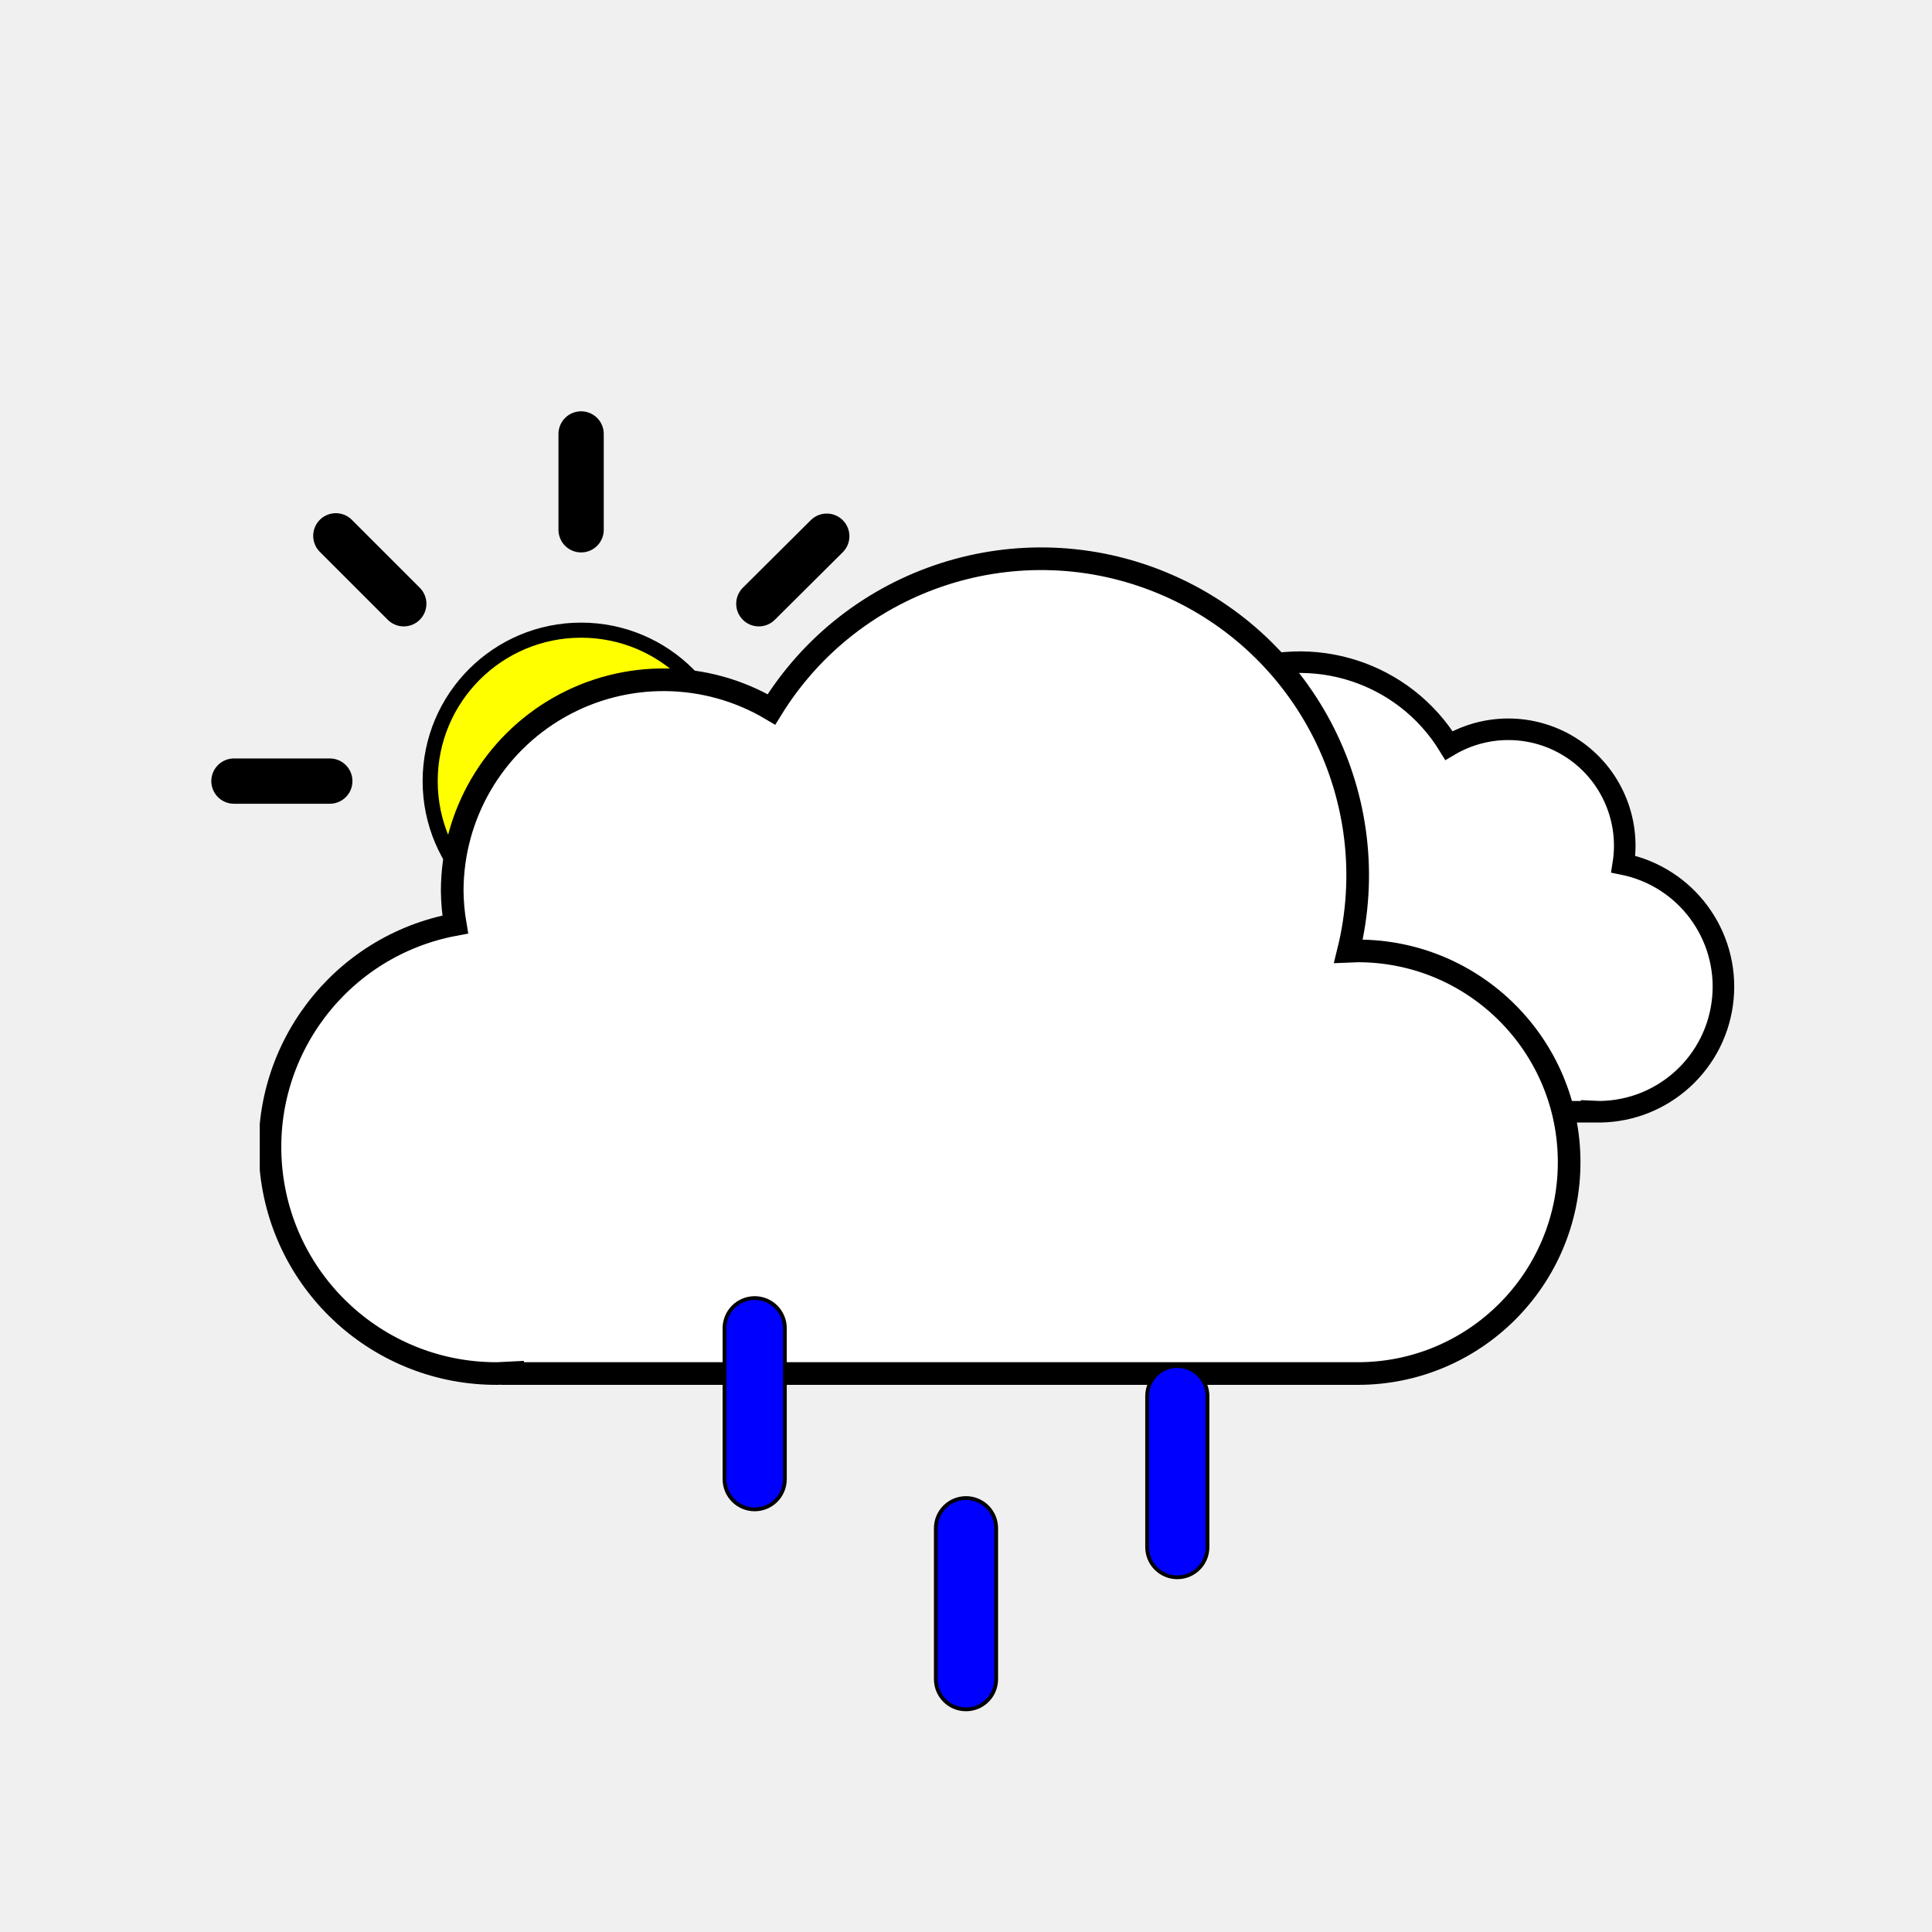
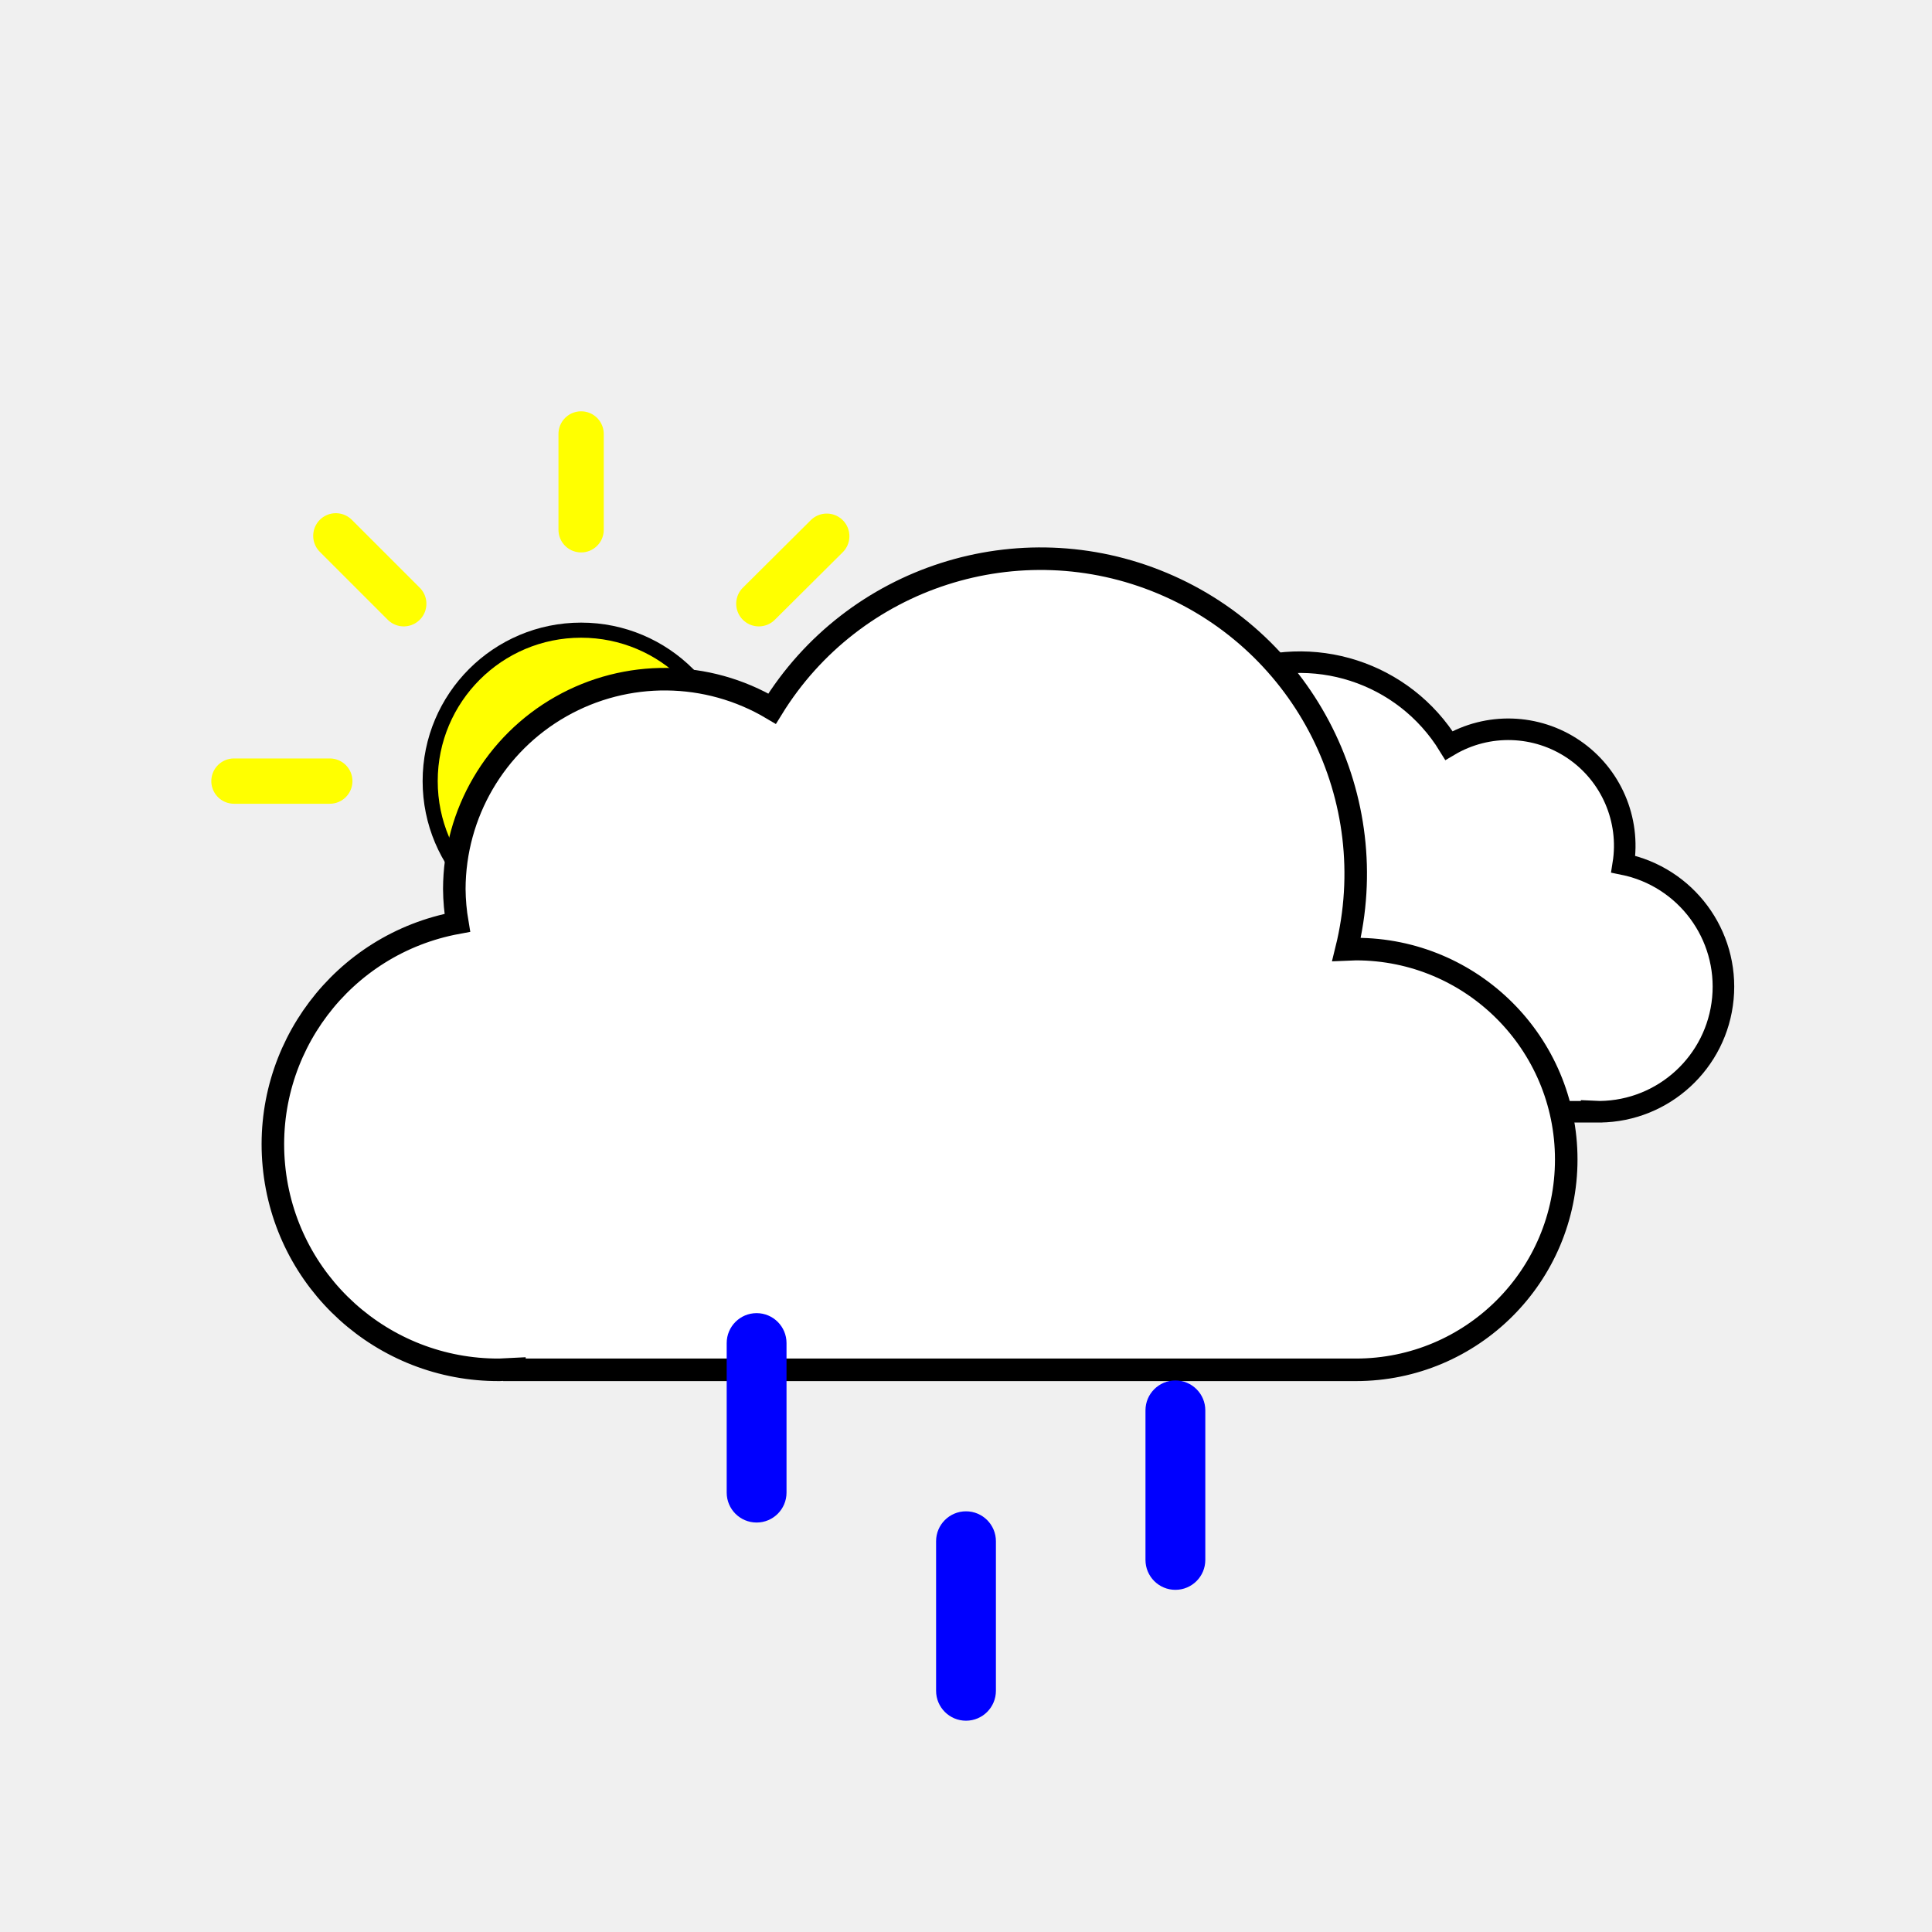
<svg xmlns="http://www.w3.org/2000/svg" xmlns:xlink="http://www.w3.org/1999/xlink" viewBox="0 0 512 512">
  <defs>
    <symbol id="h" viewBox="0 0 196 196">
      <circle cx="98" cy="98" r="40" fill="yellow" stroke="black" stroke-miterlimit="10" stroke-width="4" />
-       <path fill="none" stroke="black" stroke-linecap="round" stroke-miterlimit="10" stroke-width="12" d="M98 31.4V6            m0 184v-25.4            M145.1 51l18-17.9            M33 163l18-17.9            M51 51 33 33            m130.1 130.1-18-18            M6 98h25.4            M190 98h-25.4" />
+       <path fill="none" stroke="yellow" stroke-linecap="round" stroke-miterlimit="10" stroke-width="12" d="M98 31.4V6            m0 184v-25.4            M145.1 51l18-17.9            M33 163l18-17.9            M51 51 33 33            m130.1 130.1-18-18            M6 98h25.4            M190 98h-25.4" />
    </symbol>
    <symbol id="j" viewBox="0 0 210.3 126.1">
      <path fill="white" stroke="black" stroke-miterlimit="10" stroke-width="6" d="M.5 93.2            a32.4 32.4 0 0032.4 32.4            h129.8v-.1l2.3.1            a34.8 34.8 0 006.5-68.9            32.4 32.4 0 00-48.5-33            48.6 48.6 0 00-88.6 37.1            h-1.5A32.4 32.4 0 00.5 93.1Z" />
    </symbol>
-     <symbol id="k" viewBox="0 0 350 222">
+     <symbol id="k" viewBox="0 0 350 223">
      <path fill="white" stroke="black" stroke-miterlimit="10" stroke-width="6" d="m291 107-2.5.1            A83.9 83.9 0 00135.6 43            A56 56 0 0051 91            a56.6 56.6 0 00.8 9            A60 60 0 0063 219            l4-.2v.2h224            a56 56 0 000-112Z" />
    </symbol>
    <symbol id="i" viewBox="0 0 398 222">
      <use xlink:href="#j" width="200.3" height="126.1" transform="translate(198 27)" />
      <use xlink:href="#k" width="350" height="222" />
    </symbol>
    <symbol id="g" viewBox="0 0 410.8 258">
      <use xlink:href="#h" width="196" height="196" />
      <use xlink:href="#i" width="398" height="222" transform="translate(12.84 36)" />
    </symbol>
    <symbol id="l" viewBox="0 0 129 110">
-       <path fill="blue" stroke="black" stroke-miterlimit="10" d="M8.5 56.5            a8 8 0 01-8-8v-40a8 8 0 0116 0v40a8 8 0 01-8 8Z" />
-       <path fill="blue" stroke="black" stroke-miterlimit="10" d="M64.5 109.5            a8 8 0 01-8-8v-40a8 8 0 0116 0v40a8 8 0 01-8 8Z" />
-       <path fill="blue" stroke="black" stroke-miterlimit="10" d="M120.5 74.5            a8 8 0 01-8-8v-40a8 8 0 0116 0v40a8 8 0 01-8 8Z" />
+       <path fill="blue" d="M8.5 56.5            a8 8 0 01-8-8v-40a8 8 0 0116 0v40a8 8 0 01-8 8Z" />
+       <path fill="blue" d="M64.5 109.5            a8 8 0 01-8-8v-40a8 8 0 0116 0v40a8 8 0 01-8 8Z" />
+       <path fill="blue" d="M120.5 74.5            a8 8 0 01-8-8v-40a8 8 0 0116 0v40a8 8 0 01-8 8Z" />
    </symbol>
  </defs>
  <use xlink:href="#g" width="410.8" height="258" transform="translate(56 109)" />
-   <use xlink:href="#l" width="129" height="110" transform="translate(191.5 343.5)" />
+   <use xlink:href="#l" width="129" height="109" transform="translate(191.5 347.5)" />
</svg>
